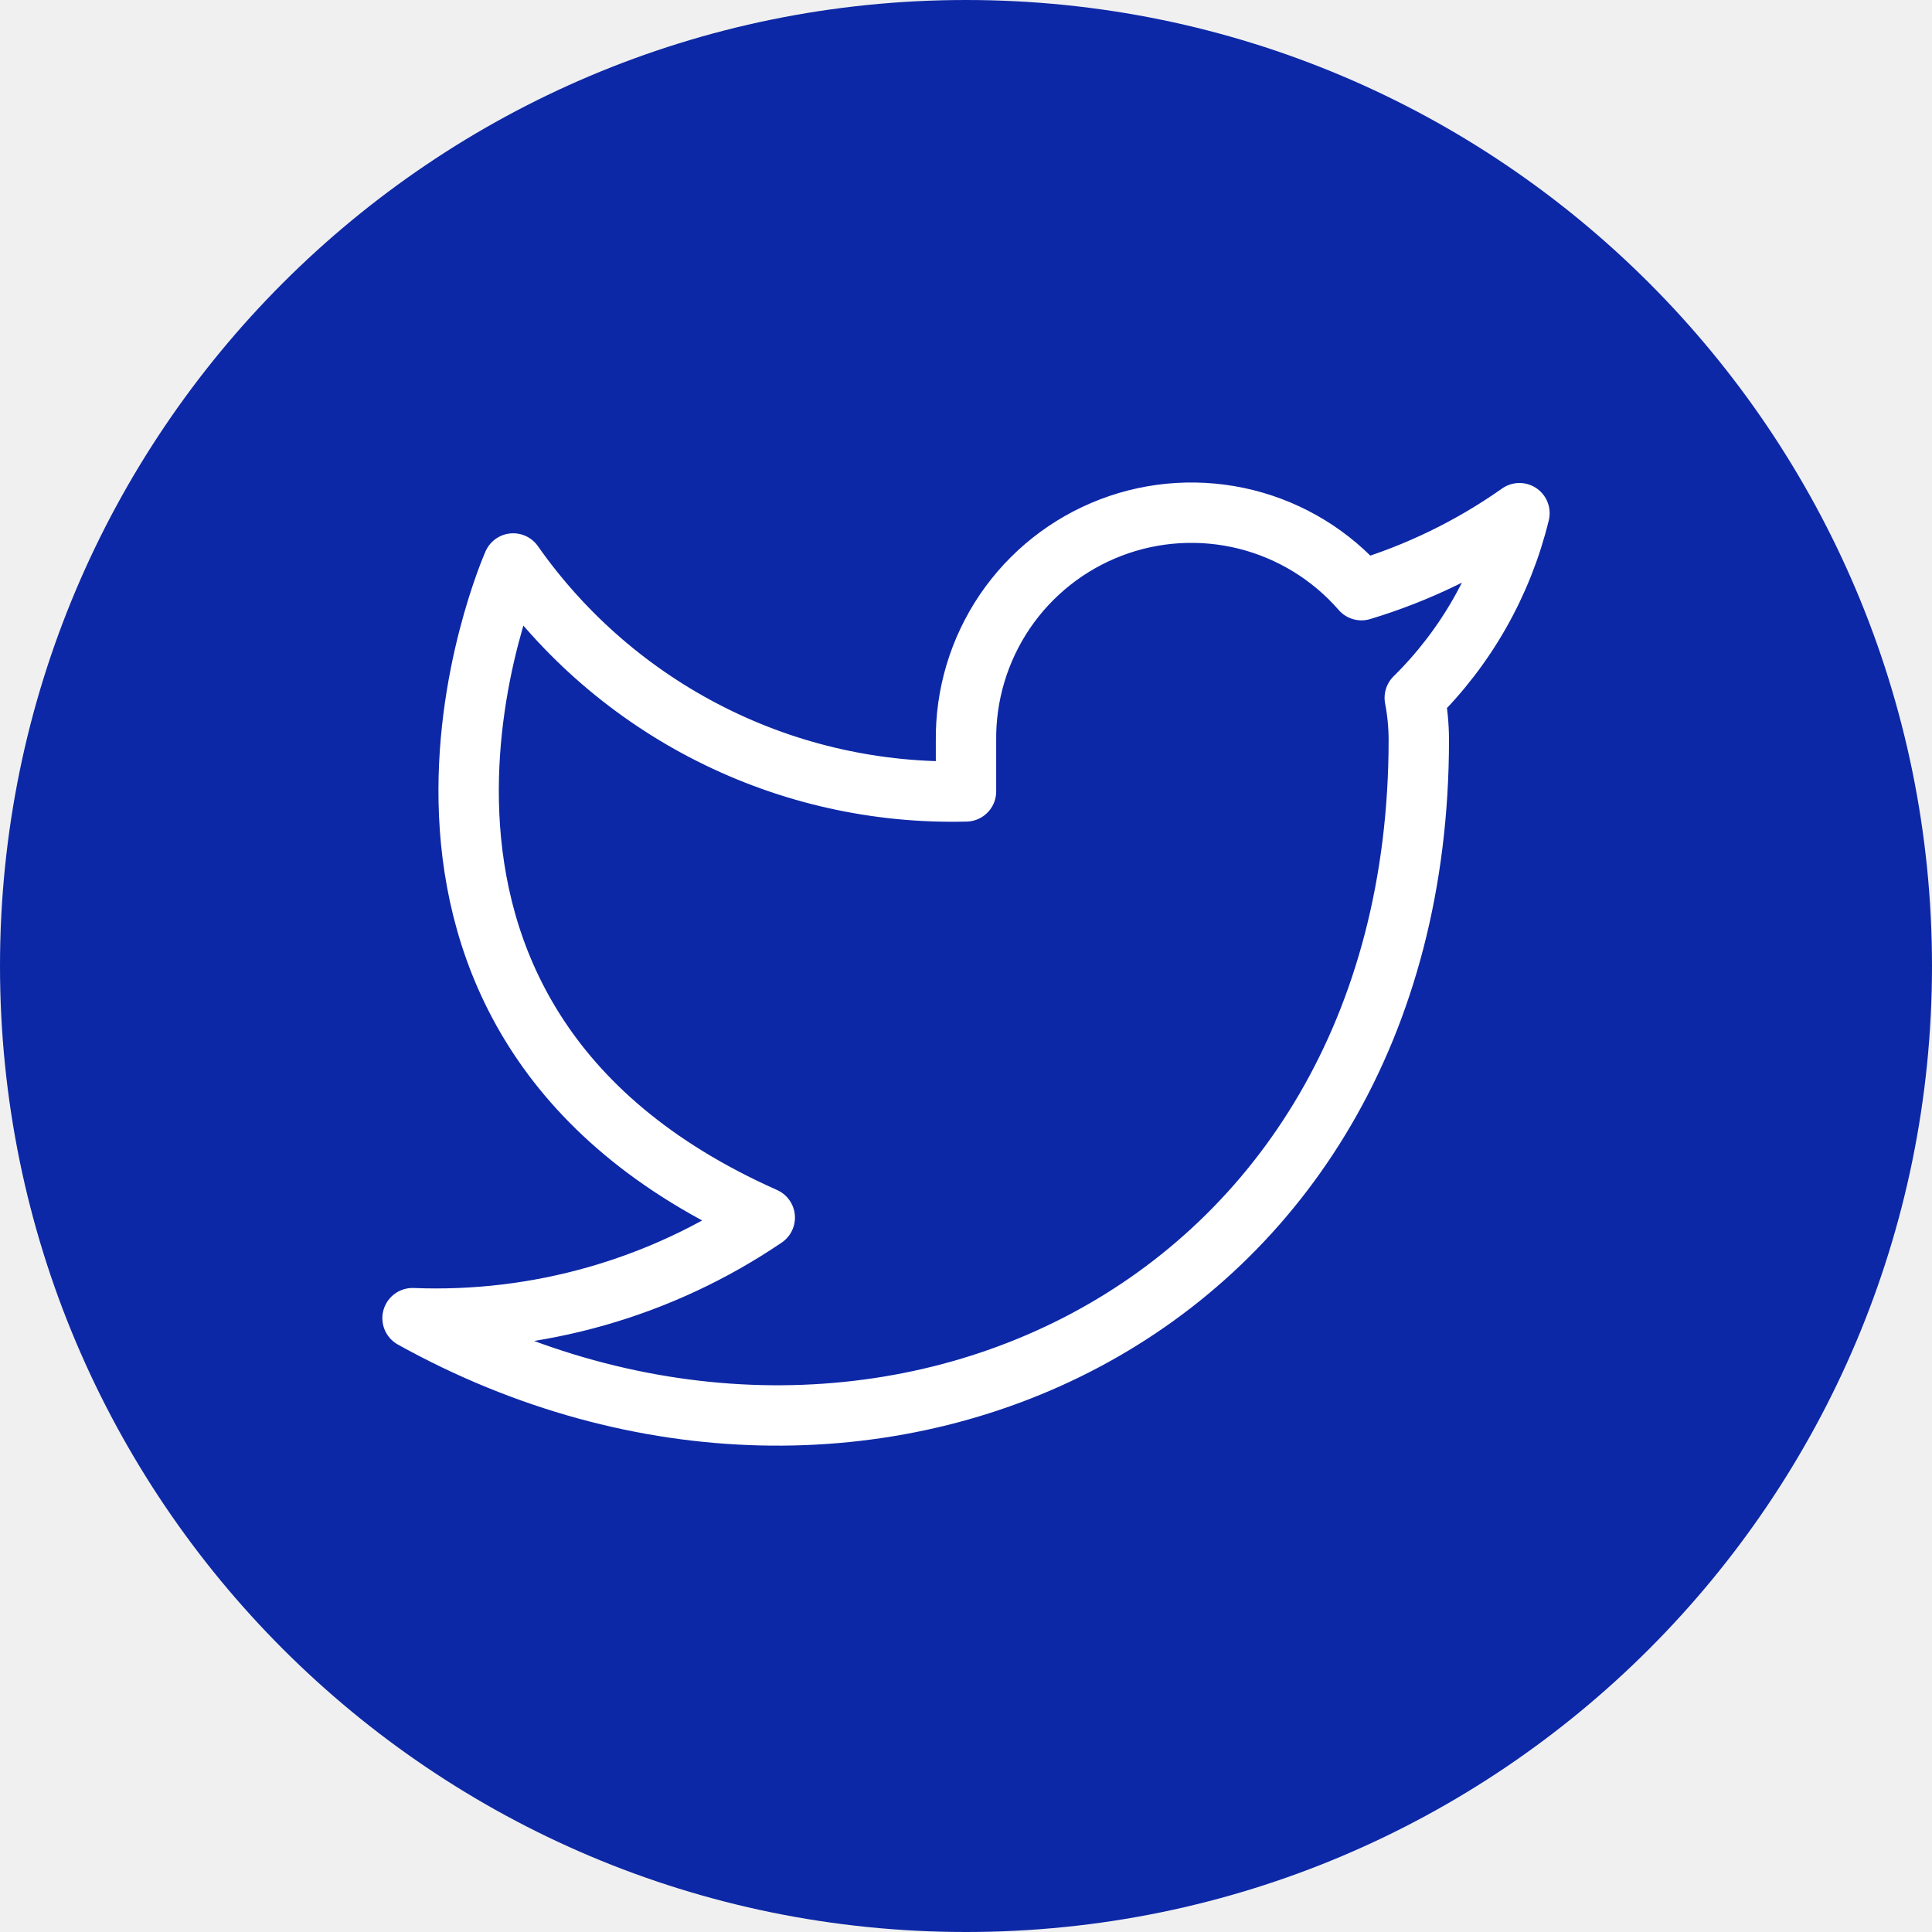
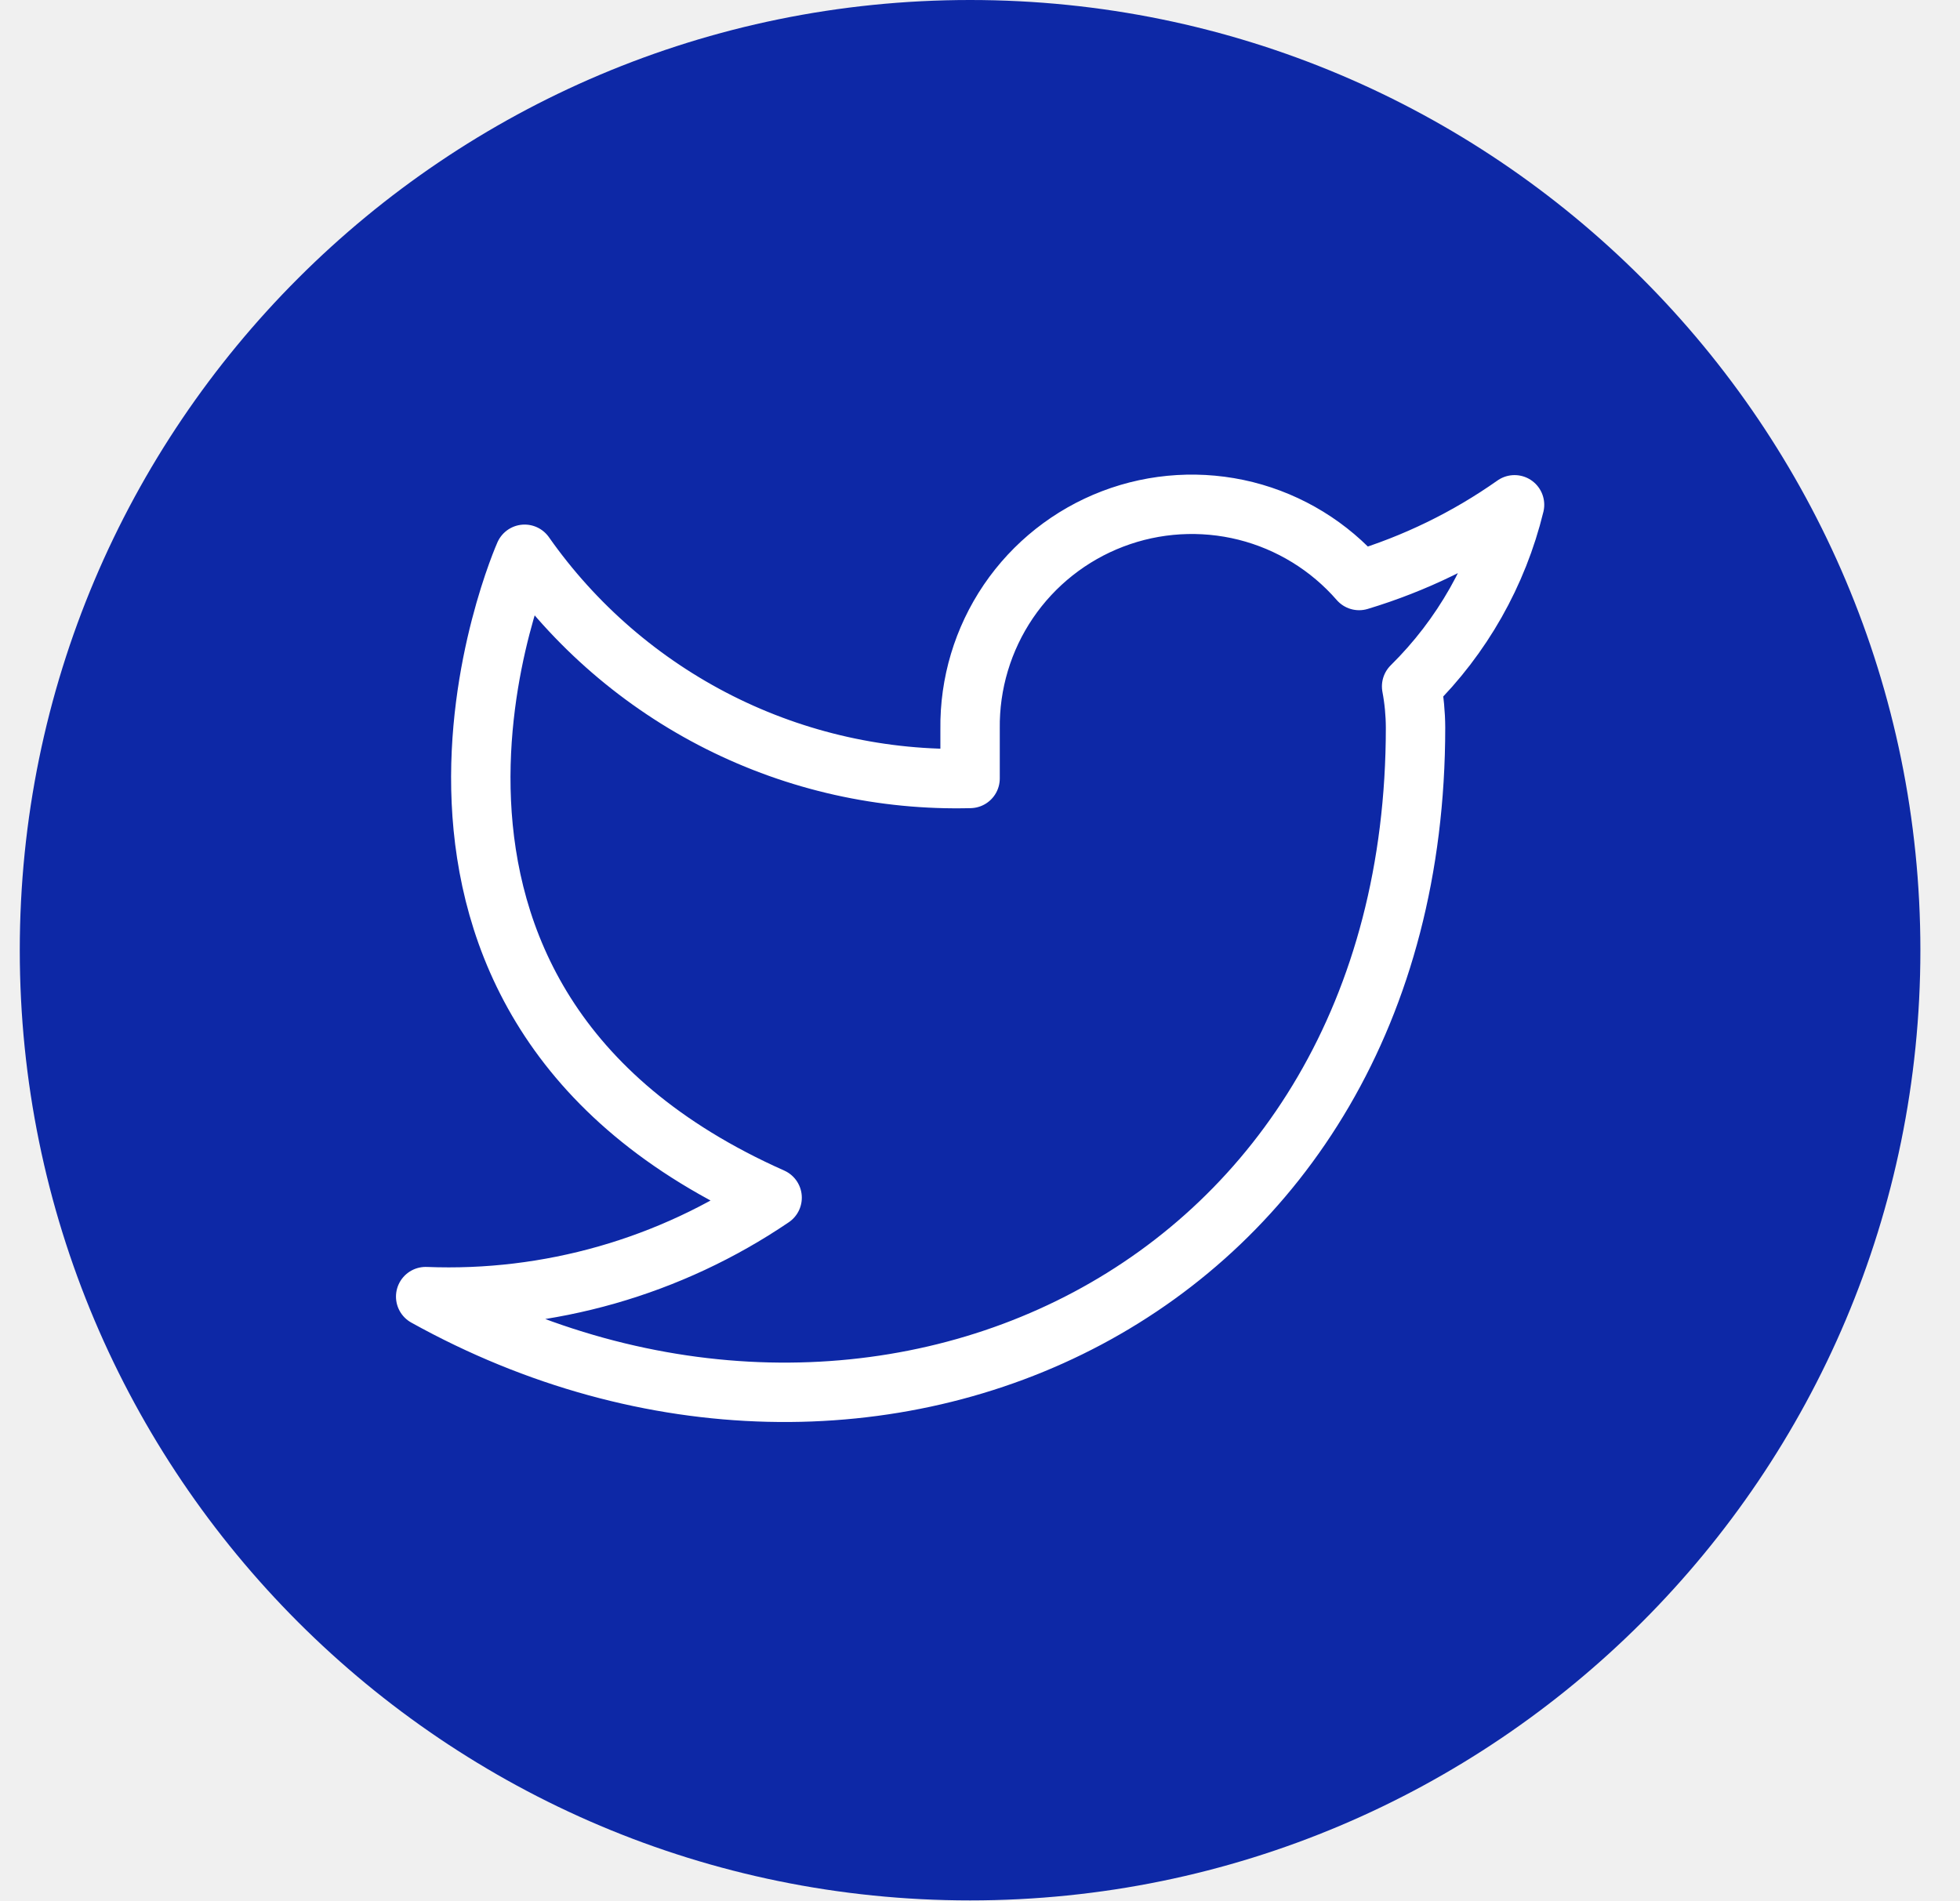
- <svg xmlns="http://www.w3.org/2000/svg" width="32" height="32" viewBox="0 0 32 32" fill="none">
-   <circle cx="16" cy="16" r="16" fill="#0D28A6" />
-   <path d="M25.167 8.5C24.369 9.063 23.485 9.493 22.55 9.775C22.048 9.198 21.381 8.789 20.639 8.603C19.897 8.418 19.116 8.464 18.402 8.737C17.687 9.01 17.074 9.495 16.644 10.128C16.215 10.761 15.99 11.51 16 12.275V13.108C14.536 13.146 13.084 12.822 11.776 12.163C10.467 11.504 9.342 10.532 8.5 9.333C8.5 9.333 5.167 16.833 12.667 20.167C10.95 21.332 8.906 21.916 6.833 21.833C14.333 26 23.5 21.833 23.5 12.25C23.499 12.018 23.477 11.786 23.433 11.558C24.284 10.72 24.884 9.661 25.167 8.5V8.5Z" stroke="white" stroke-linecap="round" stroke-linejoin="round" />
+ <svg xmlns="http://www.w3.org/2000/svg" width="33" height="32" viewBox="0 0 33 32" fill="none">
+   <circle cx="16.333" cy="16" r="16" fill="#0D28A6" />
+   <path d="M25.5 8.5C24.702 9.063 23.818 9.493 22.883 9.775C22.381 9.198 21.714 8.789 20.973 8.603C20.231 8.418 19.45 8.464 18.735 8.737C18.02 9.01 17.407 9.495 16.977 10.128C16.548 10.761 16.323 11.51 16.333 12.275V13.108C14.869 13.146 13.418 12.822 12.109 12.163C10.801 11.504 9.675 10.532 8.833 9.333C8.833 9.333 5.5 16.833 13 20.167C11.284 21.332 9.239 21.916 7.167 21.833C14.667 26 23.833 21.833 23.833 12.25C23.832 12.018 23.81 11.786 23.767 11.558C24.617 10.72 25.217 9.661 25.5 8.5V8.5Z" stroke="white" stroke-linecap="round" stroke-linejoin="round" />
</svg>
